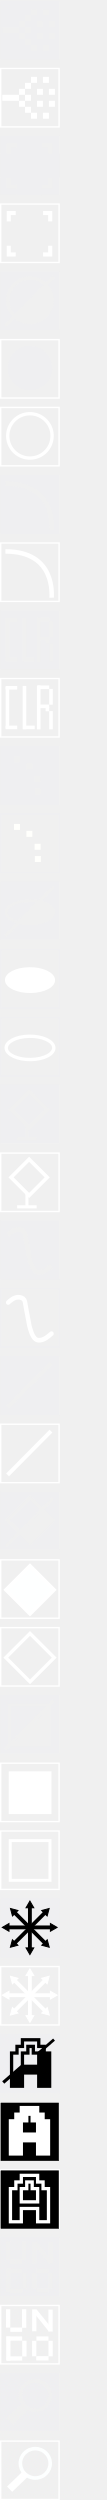
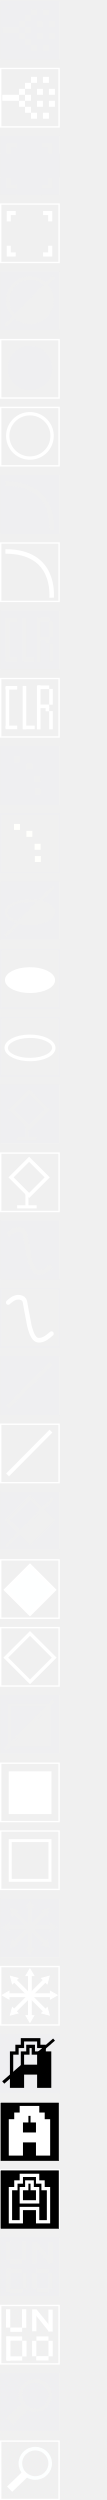
<svg xmlns="http://www.w3.org/2000/svg" xmlns:ns1="http://vectornator.io">
  <symbol id="airbrush" viewBox="0 0 26.458 26.458">
    <defs>
      <mask id="airbrush-mask">
        <rect x="3.742" y="3.149" width="26.245" height="26.245" fill="white" />
        <g stroke-width=".936" fill="black">
          <rect x="22.647" y="7.071" width="2.646" height="2.646" />
          <rect x="12.064" y="12.363" width="2.646" height="2.646" />
          <rect x="14.71" y="9.717" width="2.646" height="2.646" />
          <rect x="17.356" y="7.071" width="2.646" height="2.646" />
          <rect x="14.71" y="15.008" width="2.646" height="2.646" />
          <rect x="12.064" y="17.654" width="2.646" height="2.646" />
          <rect x="20.002" y="12.363" width="2.646" height="2.646" />
          <rect x="14.71" y="20.3" width="2.646" height="2.646" />
          <rect x="17.356" y="22.945" width="2.646" height="2.646" />
          <rect x="20.002" y="17.654" width="2.646" height="2.646" />
          <rect x="22.647" y="22.945" width="2.646" height="2.646" />
          <rect x="25.294" y="12.363" width="2.646" height="2.646" />
          <rect x="25.294" y="17.654" width="2.646" height="2.646" />
        </g>
        <rect x="4.653" y="15.008" width="7.412" height="2.646" stroke-width="1.566" />
      </mask>
    </defs>
    <g transform="translate(-3.635 -3.0423)">
      <rect x="3.742" y="3.519" width="26.245" height="26.245" fill="#EFEFF1" mask="url(#airbrush-mask)" />
    </g>
  </symbol>
  <symbol id="airbrush-active" viewBox="0 0 26.458 26.458">
    <g transform="translate(-3.635 -3.0423)">
      <rect x="3.742" y="3.149" width="26.245" height="26.245" stroke="white" fill="transparent" />
      <g fill="#fff" fill-rule="evenodd">
        <g stroke-width=".936">
          <rect x="22.647" y="7.071" width="2.646" height="2.646" />
          <rect x="12.064" y="12.363" width="2.646" height="2.646" />
          <rect x="14.71" y="9.717" width="2.646" height="2.646" />
          <rect x="17.356" y="7.071" width="2.646" height="2.646" />
          <rect x="14.71" y="15.008" width="2.646" height="2.646" />
          <rect x="12.064" y="17.654" width="2.646" height="2.646" />
          <rect x="20.002" y="12.363" width="2.646" height="2.646" />
          <rect x="14.71" y="20.3" width="2.646" height="2.646" />
          <rect x="17.356" y="22.945" width="2.646" height="2.646" />
          <rect x="20.002" y="17.654" width="2.646" height="2.646" />
          <rect x="22.647" y="22.945" width="2.646" height="2.646" />
          <rect x="25.294" y="12.363" width="2.646" height="2.646" />
          <rect x="25.294" y="17.654" width="2.646" height="2.646" />
        </g>
        <rect x="4.653" y="15.008" width="7.412" height="2.646" stroke-width="1.566" />
      </g>
    </g>
  </symbol>
  <symbol id="brush-selector" viewBox="0 0 26.458 26.458">
    <defs>
      <mask id="brush-selector-mask">
        <rect x="3.742" y="3.149" width="26.245" height="26.245" fill="white" />
        <g fill-rule="evenodd" fill="white">
          <rect x="7.51" y="7.693" width="18.335" height="18.326" stroke="black" stroke-width="1.82" />
          <rect x="11.125" y="3.452" width="11.031" height="26.474" stroke-width="1.073" />
          <rect x="3.675" y="11.389" width="26.419" height="10.771" stroke-width="1.065" />
        </g>
      </mask>
    </defs>
    <g transform="translate(-3.635 -3.4126)">
      <rect x="3.742" y="3.519" width="26.245" height="26.245" fill="#EFEFF1" mask="url(#brush-selector-mask)" />
    </g>
  </symbol>
  <symbol id="brush-selector-active" viewBox="0 0 26.458 26.458">
    <defs>
      <mask id="brush-selector-active-mask">
        <rect x="3.742" y="3.149" width="26.245" height="26.245" fill="white" />
        <g fill="black">
          <rect x="11.125" y="3.452" width="11.031" height="26.474" stroke-width="1.073" stroke="black" />
          <rect x="3.675" y="11.389" width="26.419" height="10.771" stroke-width="1.065" />
        </g>
      </mask>
    </defs>
    <g transform="translate(-3.635 -3.4126)">
      <rect x="3.742" y="3.519" width="26.245" height="26.245" stroke="white" fill="transparent" />
      <rect x="7.51" y="7.693" width="18.335" height="18.326" fill="transparent" stroke="white" stroke-width="1.82" mask="url(#brush-selector-active-mask)" />
    </g>
  </symbol>
  <symbol id="circle" viewBox="0 0 26.458 26.458">
    <defs>
      <mask id="circle-mask">
        <rect x="3.742" y="3.149" width="26.245" height="26.245" fill="white" />
        <g stroke="black">
          <path d="m5.991 27.548 21.342-21.645" fill="none" stroke-width="1.379" />
          <circle transform="rotate(-2.1486)" cx="16.248" cy="16.939" r="9.818" fill="none" stroke-linecap="round" stroke-width="1.48" />
          <path d="m16.059 26.136c-1.261-0.061-2.496-0.384-3.685-0.963-0.543-0.264-1.554-0.904-1.888-1.195l-0.164-0.143 5.438-5.517c2.991-3.034 6.064-6.149 6.83-6.92l1.391-1.403 0.279 0.347c1.912 2.38 2.583 5.58 1.793 8.558-0.437 1.648-1.314 3.172-2.518 4.375-0.824 0.823-1.563 1.351-2.628 1.877-1.55 0.765-3.059 1.071-4.849 0.984z" stroke-linecap="round" stroke-width=".061" fill="black" />
        </g>
      </mask>
    </defs>
    <g transform="translate(-3.635 -3.4126)">
      <rect x="3.742" y="3.519" width="26.245" height="26.245" fill="#EFEFF1" mask="url(#circle-mask)" />
    </g>
  </symbol>
  <symbol id="circle-filled-active" viewBox="0 0 26.458 26.458">
    <g transform="translate(-3.635 -3.4126)" stroke-linecap="round">
      <rect x="3.742" y="3.519" width="26.245" height="26.245" fill="transparent" stroke="white" />
      <circle transform="rotate(-2.1486)" cx="16.248" cy="16.939" r="9.818" fill="#EFEFF1" />
    </g>
  </symbol>
  <symbol id="circle-nofill-active" viewBox="0 0 26.458 26.458">
    <g transform="translate(-3.635 -3.4126)" stroke-linecap="round" fill="transparent">
      <rect x="3.742" y="3.519" width="26.245" height="26.245" stroke="white" />
      <circle transform="rotate(-2.1486)" cx="16.248" cy="16.939" r="9.818" stroke="#fff" stroke-width="1.48" />
    </g>
  </symbol>
  <symbol id="curve" viewBox="0 0 26.458 26.458">
    <defs>
      <mask id="curve-mask">
        <rect x="3.742" y="3.149" width="26.245" height="26.245" fill="white" />
        <path d="m6.032 7.084c22.289-0.027 20.424 19.23 20.465 20.47" fill="none" stroke="black" stroke-width="2.003" />
      </mask>
    </defs>
    <g transform="translate(-3.635 -3.0423)" fill="#EFEFF1">
      <rect x="3.742" y="3.118" width="26.245" height="26.245" mask="url(#curve-mask)" />
    </g>
  </symbol>
  <symbol id="curve-active" viewBox="0 0 26.458 26.458">
    <g transform="translate(-3.635 -3.0423)">
      <rect x="3.742" y="3.149" width="26.245" height="26.245" fill="transparent" stroke="white" />
      <path d="m6.032 7.084c22.289-0.027 20.424 19.23 20.465 20.47" fill="none" stroke="#fff" stroke-width="2.003" />
    </g>
  </symbol>
  <symbol id="clr" viewBox="0 0 26.458 26.458">
    <defs>
      <mask id="clr-mask">
        <rect x="3.742" y="3.149" width="26.245" height="26.245" fill="white" />
        <g stroke="#000">
          <g stroke-width="1.587">
            <path d="m6.923 6.981v18.379" />
            <path d="m6.13 7.418h5.106" />
            <path d="m6.13 24.964h5.106" />
          </g>
          <path d="m14.455 6.603v19.162" stroke-width="1.591" />
          <path d="m13.889 24.964h5.106" stroke-width="1.587" />
          <path d="m20.777 6.406v19.427" stroke-width="1.581" />
          <g stroke-width="1.587">
            <path d="m20.311 7.2h5.106" />
            <path d="m26.208 7.918v6.992" />
            <path d="m20.682 15.628h4.736" />
          </g>
          <path d="m26.212 17.732v8.088" stroke-width="1.583" />
          <path d="m24.608 15.877v1.926" stroke-width="1.587" />
        </g>
      </mask>
    </defs>
    <g transform="translate(-3.635 -3.0423)" fill="#EFEFF1">
      <rect x="3.742" y="3.118" width="26.245" height="26.245" mask="url(#clr-mask)" />
    </g>
  </symbol>
  <symbol id="clr-active" viewBox="0 0 26.458 26.458">
    <g transform="translate(-3.635 -3.0423)">
      <rect x="3.742" y="3.118" width="26.245" height="26.245" stroke="white" fill="transparent" />
      <g fill="none" stroke="white">
        <g stroke-width="1.587">
          <path d="m6.923 6.981v18.379" />
          <path d="m6.13 7.418h5.106" />
          <path d="m6.13 24.964h5.106" />
        </g>
        <path d="m14.455 6.603v19.162" stroke-width="1.591" />
        <path d="m13.889 24.964h5.106" stroke-width="1.587" />
        <path d="m20.777 6.406v19.427" stroke-width="1.581" />
        <g stroke-width="1.587">
          <path d="m20.311 7.2h5.106" />
          <path d="m26.208 7.918v6.992" />
          <path d="m20.682 15.628h4.736" />
        </g>
        <path d="m26.212 17.732v8.088" stroke-width="1.583" />
        <path d="m24.608 15.877v1.926" stroke-width="1.587" />
      </g>
    </g>
  </symbol>
  <symbol id="dotted-freehand" viewBox="0 0 26.458 26.458">
    <defs>
      <mask id="dotted-freehand-mask">
        <rect x="3.742" y="3.149" width="26.245" height="26.245" fill="white" />
        <g stroke-width=".936" fill="black">
          <rect x="9.829" y="7.688" width="2.646" height="2.646" />
          <rect x="15.306" y="10.741" width="2.646" height="2.646" />
          <rect x="18.941" y="16.463" width="2.646" height="2.646" />
          <rect x="19.076" y="21.883" width="2.646" height="2.646" />
        </g>
      </mask>
    </defs>
    <g transform="translate(-3.635 -3.0423)">
      <rect x="3.742" y="3.149" width="26.245" height="26.245" fill="#EFEFF1" mask="url(#dotted-freehand-mask)" />
    </g>
  </symbol>
  <symbol id="dotted-freehand-active" viewBox="0 0 26.458 26.458">
    <g transform="translate(-3.635 -3.0423)">
      <rect x="3.742" y="3.149" width="26.245" height="26.245" stroke="#EFEFF1" fill="transparent" />
      <g fill="#fffffc" fill-rule="evenodd" stroke-width=".936">
        <rect x="9.829" y="7.688" width="2.646" height="2.646" />
        <rect x="15.306" y="10.741" width="2.646" height="2.646" />
        <rect x="18.941" y="16.463" width="2.646" height="2.646" />
        <rect x="19.076" y="21.883" width="2.646" height="2.646" />
      </g>
    </g>
  </symbol>
  <symbol id="ellipse" viewBox="0 0 26.458 26.458">
    <defs>
      <mask id="ellipse-mask">
        <rect x="3.742" y="3.149" width="26.245" height="26.245" fill="white" />
        <g stroke="black">
          <ellipse transform="matrix(.99983 -.018371 .076387 .99708 0 0)" cx="15.581" cy="17.498" rx="10.53" ry="5.171" fill="#EFEFF1" stroke-linecap="round" stroke-width="1.112" />
          <path d="m5.991 27.548 21.342-21.645" fill="none" stroke-width="1.379" />
          <path transform="translate(3.635 3.4126)" d="m11.781 18.254c-1.013-0.097-2.015-0.234-2.115-0.29-0.079-0.044 1.185-1.379 3.954-4.178l4.07-4.113 0.578 0.149c2.128 0.551 4.025 1.731 4.662 2.901 1.308 2.403-2.336 4.956-7.848 5.499-0.856 0.084-2.583 0.101-3.301 0.032z" stroke-width=".847" />
        </g>
      </mask>
    </defs>
    <g transform="translate(-3.635 -3.4126)">
      <rect x="3.742" y="3.519" width="26.245" height="26.245" fill="#EFEFF1" mask="url(#ellipse-mask)" />
    </g>
  </symbol>
  <symbol id="ellipse-filled-active" viewBox="0 0 26.458 26.458">
    <g transform="translate(-3.635 -3.4126)" stroke-linecap="round">
      <rect x="3.742" y="3.519" width="26.245" height="26.245" fill="transparent" stroke="#EFEFF1" />
      <ellipse transform="matrix(.99983 -.018371 .076387 .99708 0 0)" cx="15.581" cy="17.498" rx="10.53" ry="5.171" fill="#fff" stroke="#fff" stroke-width="1.112" />
    </g>
  </symbol>
  <symbol id="ellipse-nofill-active" viewBox="0 0 26.458 26.458">
    <g transform="translate(-3.635 -3.4126)" stroke-linecap="round" fill="transparent">
      <rect x="3.742" y="3.519" width="26.245" height="26.245" stroke="#EFEFF1" />
      <ellipse transform="matrix(.99983 -.018371 .076387 .99708 0 0)" cx="15.581" cy="17.498" rx="10.53" ry="5.171" stroke="#fff" stroke-width="1.49" />
    </g>
  </symbol>
  <symbol id="floodfill" viewBox="0 0 26.458 26.458">
    <defs>
      <mask id="floodfill-mask">
        <rect x="3.742" y="3.149" width="26.245" height="26.245" fill="white" />
        <g fill="transparent" stroke="black">
          <rect transform="rotate(45)" x="16.248" y="-7.121" width="11.319" height="11.319" stroke-width="1.614" />
          <path d="m15.555 21.495v6.342" stroke-width="1.383" />
          <path d="m11.217 27.49h8.636" stroke-width="1.379" />
        </g>
      </mask>
    </defs>
    <g transform="translate(-3.635 -3.4126)">
      <rect x="3.742" y="3.149" width="26.245" height="26.245" fill="#EFEFF1" mask="url(#floodfill-mask)" />
    </g>
  </symbol>
  <symbol id="floodfill-active" viewBox="0 0 26.458 26.458">
    <g transform="translate(-3.635 -3.4126)" stroke="#fff">
      <rect x="3.742" y="3.519" width="26.245" height="26.245" stroke="white" fill="transparent" />
      <g fill="none">
        <rect transform="rotate(45)" x="16.248" y="-7.121" width="11.319" height="11.319" stroke-width="1.614" />
        <path d="m15.555 21.495v6.342" stroke-width="1.383" />
        <path d="m11.217 27.49h8.636" stroke-width="1.379" />
      </g>
    </g>
  </symbol>
  <symbol id="freehand" viewBox="0 0 26.458 26.458">
    <defs>
      <mask id="freehand-mask">
        <rect x="3.742" y="3.149" width="26.245" height="26.245" fill="white" />
        <path transform="matrix(.97643 0 0 1.0266 .72127 -.24277)" d="m6.681 9.441c1.099-0.895 2.177-1.772 3.425-2.105s2.569-0.099 3.316 0.439c0.746 0.539 0.88 1.371 1.029 2.234 0.149 0.862 0.315 1.762 0.521 2.808 0.206 1.046 0.454 2.24 0.675 3.381 0.221 1.141 0.428 2.294 0.624 3.146 0.196 0.851 0.382 1.408 0.6 2.043s0.462 1.338 0.766 1.942c0.303 0.603 0.661 1.097 0.985 1.454 0.324 0.357 0.614 0.579 0.929 0.723 0.315 0.144 0.656 0.212 1.064 0.22 0.408 0.008 0.885-0.043 1.438-0.196 0.553-0.153 1.183-0.409 1.906-0.868 0.723-0.46 1.54-1.124 2.357-1.787" stroke-width="2.016" stroke="black" fill="transparent" />
      </mask>
    </defs>
    <g transform="translate(-3.635 -3.0423)" stroke-linecap="round">
      <rect x="3.742" y="3.149" width="26.245" height="26.245" fill="#EFEFF1" mask="url(#freehand-mask)" />
    </g>
  </symbol>
  <symbol id="freehand-active" viewBox="0 0 26.458 26.458">
    <g transform="translate(-3.635 -3.0423)" stroke-linecap="round">
      <rect x="3.742" y="3.149" width="26.245" height="26.245" stroke="#EFEFF1" fill="transparent" />
      <path transform="matrix(.97643 0 0 1.0266 .72127 -.24277)" d="m6.681 9.441c1.099-0.895 2.177-1.772 3.425-2.105s2.569-0.099 3.316 0.439c0.746 0.539 0.88 1.371 1.029 2.234 0.149 0.862 0.315 1.762 0.521 2.808 0.206 1.046 0.454 2.24 0.675 3.381 0.221 1.141 0.428 2.294 0.624 3.146 0.196 0.851 0.382 1.408 0.6 2.043s0.462 1.338 0.766 1.942c0.303 0.603 0.661 1.097 0.985 1.454 0.324 0.357 0.614 0.579 0.929 0.723 0.315 0.144 0.656 0.212 1.064 0.22 0.408 0.008 0.885-0.043 1.438-0.196 0.553-0.153 1.183-0.409 1.906-0.868 0.723-0.46 1.54-1.124 2.357-1.787" fill="none" stroke="#fff" stroke-width="2.016" />
    </g>
  </symbol>
  <symbol id="line" viewBox="0 0 26.458 26.458">
    <defs>
      <mask id="line-mask">
        <rect x="3.742" y="3.149" width="26.245" height="26.245" fill="white" />
        <path d="m6.99 25.75c19.187-19.356 19.187-19.356 19.187-19.356" fill="none" stroke="black" stroke-width="1.758" />
      </mask>
    </defs>
    <g transform="translate(-3.635 -3.0423)">
      <rect x="3.742" y="3.149" width="26.245" height="26.245" fill="#EFEFF1" mask="url(#line-mask)" />
    </g>
  </symbol>
  <symbol id="line-active" viewBox="0 0 26.458 26.458">
    <g transform="translate(-3.635 -3.0423)">
      <rect x="3.742" y="3.149" width="26.245" height="26.245" fill="transparent" stroke="white" />
      <path d="m6.99 25.75c19.187-19.356 19.187-19.356 19.187-19.356" fill="none" stroke="#fff" stroke-width="1.758" />
    </g>
  </symbol>
  <symbol id="polygon" viewBox="0 0 26.458 26.458">
    <defs>
      <mask id="polygon-mask">
        <rect x="3.742" y="3.149" width="26.245" height="26.245" fill="white" />
        <g stroke="black">
          <rect transform="rotate(45)" x="16.405" y="-7.51" width="14.149" height="14.149" fill="none" stroke-width="1.498" />
          <path d="m6.306 27.676 20.678-20.972" stroke-width="1.337" />
          <path d="m14.512 24.698-2.234-2.234 9.962-10.137 4.555 4.555-10.049 10.049z" stroke-linecap="round" stroke-width=".023" />
        </g>
      </mask>
    </defs>
    <g transform="translate(-3.635 -3.5126)">
      <rect x="3.742" y="3.519" width="26.245" height="26.245" fill="#EFEFF1" mask="url(#polygon-mask)" />
    </g>
  </symbol>
  <symbol id="polygon-filled-active" viewBox="0 0 26.458 26.458">
    <g transform="translate(-3.635 -3.4126)">
      <rect x="3.742" y="3.519" width="26.245" height="26.245" stroke="white" fill="transparent" />
      <rect transform="rotate(45)" x="16.405" y="-7.51" width="15.149" height="15.149" fill="#feffff" fill-rule="evenodd" stroke="#fff" stroke-width="1.498" />
    </g>
  </symbol>
  <symbol id="polygon-nofill-active" viewBox="0 0 26.458 26.458">
    <g transform="translate(-3.635 -3.4126)" fill="transparent">
      <rect x="3.742" y="3.519" width="26.245" height="26.245" stroke="white" />
      <rect transform="rotate(45)" x="16.405" y="-7.51" width="15.149" height="15.149" fill="none" stroke="#fff" stroke-width="1.498" />
    </g>
  </symbol>
  <symbol id="rectangle" viewBox="0 0 26.458 26.458">
    <defs>
      <mask id="rectangle-mask">
        <rect x="3.742" y="3.149" width="26.245" height="26.245" fill="white" />
        <g stroke="black">
          <rect x="7.794" y="7.975" width="17.582" height="17.582" fill="none" stroke-width="1.315" />
          <path d="m5.991 27.548 21.342-21.645" fill="none" stroke-width="1.379" />
          <path transform="translate(3.635 3.4126)" d="m8.283 19.135c1.276-1.291 4.499-4.559 7.162-7.263 2.663-2.703 5.014-5.089 5.225-5.302l0.383-0.387v15.299h-15.089z" stroke-linecap="round" stroke-width=".423" fill="black" />
        </g>
      </mask>
    </defs>
    <g transform="translate(-3.635 -3.4126)">
      <rect x="3.742" y="3.519" width="26.245" height="26.245" fill="#EFEFF1" mask="url(#rectangle-mask)" />
    </g>
  </symbol>
  <symbol id="rectangle-filled-active" viewBox="0 0 26.458 26.458">
    <g transform="translate(-3.635 -3.4126)">
      <rect x="3.742" y="3.519" width="26.245" height="26.245" stroke="white" fill="transparent" />
      <rect x="8.17" y="7.975" width="17.582" height="17.582" fill="#fff" fill-rule="evenodd" stroke="#fff" stroke-width="1.315" />
    </g>
  </symbol>
  <symbol id="rectangle-nofill-active" viewBox="0 0 26.458 26.458">
    <g transform="translate(-3.635 -3.4126)" fill="transparent">
      <rect x="3.742" y="3.519" width="26.245" height="26.245" stroke="white" />
      <rect x="8.17" y="7.975" width="17.582" height="17.582" fill="none" stroke="#fff" stroke-width="1.315" />
    </g>
  </symbol>
  <symbol id="symmetry" viewBox="0 0 26.458 26.458">
    <defs>
      <marker id="marker7653" overflow="visible" orient="auto">
        <path transform="scale(-.2)" d="m5.77 0-8.65 5v-10l8.65 5z" fill="#000" fill-rule="evenodd" stroke="#000" stroke-width="1pt" />
      </marker>
      <marker id="marker7523" overflow="visible" orient="auto">
        <path transform="scale(.2)" d="m5.77 0-8.65 5v-10l8.65 5z" fill="#000" fill-rule="evenodd" stroke="#000" stroke-width="1pt" />
      </marker>
      <marker id="marker7375" overflow="visible" orient="auto">
        <path transform="scale(-.2)" d="m5.77 0-8.65 5v-10l8.65 5z" fill="#000" fill-rule="evenodd" stroke="#000" stroke-width="1pt" />
      </marker>
      <marker id="marker7147" overflow="visible" orient="auto">
        <path transform="scale(.2)" d="m5.77 0-8.65 5v-10l8.65 5z" fill="#000" fill-rule="evenodd" stroke="#000" stroke-width="1pt" />
      </marker>
      <marker id="marker7029" overflow="visible" orient="auto">
        <path transform="scale(.2)" d="m5.77 0-8.65 5v-10l8.65 5z" fill="#000" fill-rule="evenodd" stroke="#000" stroke-width="1pt" />
      </marker>
      <marker id="marker6929" overflow="visible" orient="auto">
        <path transform="scale(-.2)" d="m5.77 0-8.65 5v-10l8.65 5z" fill="#000" fill-rule="evenodd" stroke="#000" stroke-width="1pt" />
      </marker>
      <marker id="TriangleInS" overflow="visible" orient="auto">
        <path transform="scale(-.2)" d="m5.77 0-8.65 5v-10l8.65 5z" fill="#000" fill-rule="evenodd" stroke="#000" stroke-width="1pt" />
      </marker>
      <marker id="TriangleOutS" overflow="visible" orient="auto">
        <path transform="scale(.2)" d="m5.77 0-8.65 5v-10l8.65 5z" fill="#000" fill-rule="evenodd" stroke="#000" stroke-width="1pt" />
      </marker>
    </defs>
-     <g transform="translate(-3.635 -3.4126)">
-       <rect x="3.742" y="3.519" width="26.245" height="26.245" fill="#EFEFF1" />
+     <mask id="symmetry-mask">
+       <rect x="3.742" y="3.519" width="26.245" height="26.245" fill="white" />
      <g fill="#000" stroke="#000">
        <path d="m16.87 6.708v19.719" marker-end="url(#TriangleOutS)" marker-start="url(#TriangleInS)" stroke-width="1.701" />
        <g stroke-width="1.7">
          <path d="m26.925 16.379h-20.299" marker-end="url(#marker7147)" marker-start="url(#marker7375)" />
          <path d="m23.99 9.417-14.354 14.354" marker-end="url(#marker7029)" marker-start="url(#marker6929)" />
          <path d="m9.67 9.417 14.354 14.354" marker-end="url(#marker7523)" marker-start="url(#marker7653)" />
        </g>
      </g>
+     </mask>
+     <g transform="translate(-3.635 -3.4126)">
+       <rect x="3.742" y="3.519" width="26.245" height="26.245" fill="#EFEFF1" mask="url(#symmetry-mask)" />
    </g>
  </symbol>
  <symbol id="symmetry-active" viewBox="0 0 26.458 26.458">
    <defs>
      <marker id="marker1" overflow="visible" orient="auto">
        <path transform="scale(-.2)" d="m5.77 0-8.65 5v-10l8.65 5z" fill="#fff" fill-rule="evenodd" stroke="#fff" stroke-width="1pt" />
      </marker>
      <marker id="marker2" overflow="visible" orient="auto">
        <path transform="scale(.2)" d="m5.77 0-8.65 5v-10l8.65 5z" fill="#fff" fill-rule="evenodd" stroke="#fff" stroke-width="1pt" />
      </marker>
      <marker id="marker3" overflow="visible" orient="auto">
        <path transform="scale(-.2)" d="m5.77 0-8.65 5v-10l8.65 5z" fill="#fff" fill-rule="evenodd" stroke="#fff" stroke-width="1pt" />
      </marker>
      <marker id="marker4" overflow="visible" orient="auto">
        <path transform="scale(.2)" d="m5.77 0-8.65 5v-10l8.65 5z" fill="#fff" fill-rule="evenodd" stroke="#fff" stroke-width="1pt" />
      </marker>
      <marker id="marker5" overflow="visible" orient="auto">
        <path transform="scale(.2)" d="m5.77 0-8.65 5v-10l8.65 5z" fill="#fff" fill-rule="evenodd" stroke="#fff" stroke-width="1pt" />
      </marker>
      <marker id="marker6" overflow="visible" orient="auto">
        <path transform="scale(-.2)" d="m5.77 0-8.65 5v-10l8.65 5z" fill="#fff" fill-rule="evenodd" stroke="#fff" stroke-width="1pt" />
      </marker>
      <marker id="TriangleInS1" overflow="visible" orient="auto">
        <path transform="scale(-.2)" d="m5.77 0-8.65 5v-10l8.65 5z" fill="#fff" fill-rule="evenodd" stroke="#fff" stroke-width="1pt" />
      </marker>
      <marker id="TriangleOutS1" overflow="visible" orient="auto">
        <path transform="scale(.2)" d="m5.77 0-8.65 5v-10l8.65 5z" fill="#fff" fill-rule="evenodd" stroke="#fff" stroke-width="1pt" />
      </marker>
    </defs>
    <g transform="translate(-3.635 -3.4126)">
      <rect x="3.742" y="3.519" width="26.245" height="26.245" stroke="white" fill="transparent" />
      <g fill="#fff" stroke="#fff">
        <path d="m16.87 6.708v19.719" marker-end="url(#TriangleOutS1)" marker-start="url(#TriangleInS1)" stroke-width="1.701" />
        <g stroke-width="1.7">
          <path d="m26.925 16.379h-20.299" marker-end="url(#marker4)" marker-start="url(#marker3)" />
          <path d="m23.99 9.417-14.354 14.354" marker-end="url(#marker5)" marker-start="url(#marker6)" />
          <path d="m9.67 9.417 14.354 14.354" marker-end="url(#marker2)" marker-start="url(#marker1)" />
        </g>
      </g>
    </g>
  </symbol>
  <symbol id="text" clip-rule="evenodd" fill-rule="evenodd" stroke-linecap="round" stroke-linejoin="round" version="1.1" viewBox="0 0 26.458 26.458" xml:space="preserve">
    <g transform="matrix(.97353 0 0 .97353 .46747 .56764)" ns1:layerName="layer1">
      <path d="m-0.451-0.571h27.21v27.357h-27.21v0z" fill="#EFEFF1" />
      <g stroke="#000" stroke-linecap="butt" stroke-linejoin="miter">
        <path d="m4.781 23.291v-15.066h2.471v-3.013h2.471v-3.013h7.414v3.013h2.471v3.013h2.471v15.066h-4.942v-6.026h-7.414v6.026zm4.942-9.039h7.414v-6.026h-2.471v-3.013h-2.471v3.013h-2.471z" fill="none" stroke-width="1.504" />
        <path d="m0.99 21.604 8.532-7.404" stroke-width="1.443" />
        <path d="m16.624 8.587 7.459-6.474" clip-rule="evenodd" stroke-width="1.261" />
      </g>
      <path transform="matrix(1.0272 0 0 1.0272 -.48018 -.58307)" d="m5.87 20.587v-1.898l4.014-3.483h8.007v-6.51l0.885-0.771 0.018 1.404h2.436v13.156h-3.339v-5.843h-8.715v5.843h-3.306z" fill-rule="evenodd" stroke="black" stroke-width=".83" />
    </g>
  </symbol>
  <symbol id="text-filled-active" clip-rule="evenodd" fill-rule="evenodd" stroke-linecap="round" stroke-linejoin="round" version="1.1" viewBox="0 0 26.458 26.458">
    <g transform="matrix(.97353 0 0 .97353 .46747 .56764)" ns1:layerName="layer1">
      <path d="m-0.065 0.107h26.245v26.245h-26.245v0z" stroke="#000" stroke-linecap="round" stroke-linejoin="bevel" stroke-width=".213" />
      <path d="m4.267 23.291v-15.066h2.471v-3.013h2.471v-3.013h7.414v3.013h2.471v3.013h2.471v15.066h-4.942v-6.026h-7.414v6.026zm4.942-9.039h7.414v-6.026h-2.471v-3.013h-2.471v3.013h-2.471z" fill="#fff" stroke="#fff" stroke-linecap="butt" stroke-linejoin="miter" stroke-width="1.504" />
    </g>
  </symbol>
  <symbol id="text-nofill-active" clip-rule="evenodd" fill-rule="evenodd" stroke-linecap="round" stroke-linejoin="round" version="1.1" viewBox="0 0 26.458 26.458">
    <g transform="matrix(.97353 0 0 .97353 .46747 .56764)" ns1:layerName="layer1">
      <path d="m-0.451-0.571h27.21v27.357h-27.21v0z" fill="white" stroke="white" />
      <path d="m-0.065 0.107h26.245v26.245h-26.245v0z" stroke="#000" stroke-linecap="round" stroke-linejoin="bevel" stroke-width=".213" />
      <path d="m4.267 23.291v-15.066h2.471v-3.013h2.471v-3.013h7.414v3.013h2.471v3.013h2.471v15.066h-4.942v-6.026h-7.414v6.026zm4.942-9.039h7.414v-6.026h-2.471v-3.013h-2.471v3.013h-2.471z" fill="none" stroke="#fff" stroke-linecap="butt" stroke-linejoin="miter" stroke-width="1.504" />
    </g>
  </symbol>
  <symbol id="undo" version="1.1" viewBox="0 0 26.458 26.458">
    <defs>
      <mask id="undo-mask">
        <rect x="3.742" y="3.149" width="26.245" height="26.245" fill="white" />
        <g fill="none" stroke="#000">
          <path d="m7.235 4.98v8.145" stroke-width="1.89" />
          <path d="m8.175 14.052h5.248" stroke-width="1.89" />
          <g stroke-width="1.89">
            <path d="m18.806 5.034v9.719" />
            <path d="m14.318 4.993v8.21" />
            <path d="m19.091 5.665 6.913 8.595" />
            <path d="m25.998 5.155v9.719" />
          </g>
          <path d="m7.322 17.029v10.704" stroke-width="1.89" />
          <g stroke-width="1.89">
            <path d="m6.579 17.971h6.857" />
            <path d="m6.647 26.781h6.824" />
            <path d="m14.419 18.928v6.981" />
            <path d="m18.774 18.961v6.848" />
            <path d="m26.019 18.957v6.885" />
            <path d="m19.741 17.971h5.351" />
            <path d="m19.665 26.71h5.457" />
          </g>
        </g>
      </mask>
    </defs>
    <g transform="translate(-3.635 -3.0423)">
      <rect x="3.742" y="3.118" width="26.245" height="26.245" fill="#EFEFF1" mask="url(#undo-mask)" />
    </g>
  </symbol>
  <symbol id="undo-active" version="1.1" viewBox="0 0 26.458 26.458">
    <g transform="translate(-3.635 -3.0423)">
      <rect x="3.742" y="3.118" width="26.245" height="26.245" fill="transparent" stroke="white" />
      <g fill="none" stroke="#fff">
        <path d="m7.235 4.98v8.145" stroke-width="1.89" />
        <path d="m8.175 14.052h5.248" stroke-width="1.89" />
        <g stroke-width="1.89">
          <path d="m18.806 5.034v9.719" />
          <path d="m14.318 4.993v8.21" />
          <path d="m19.091 5.665 6.913 8.595" />
          <path d="m25.998 5.155v9.719" />
        </g>
        <path d="m7.322 17.029v10.704" stroke-width="1.89" />
        <g stroke-width="1.89">
          <path d="m6.579 17.971h6.857" />
          <path d="m6.647 26.781h6.824" />
          <path d="m14.419 18.928v6.981" />
          <path d="m18.774 18.961v6.848" />
          <path d="m26.019 18.957v6.885" />
          <path d="m19.741 17.971h5.351" />
          <path d="m19.665 26.71h5.457" />
        </g>
      </g>
    </g>
  </symbol>
  <symbol id="zoom" version="1.1" viewBox="0 0 26.458 26.458">
    <mask id="zoom-mask">
      <rect x="3.742" y="3.149" width="26.245" height="26.245" fill="white" />
      <ellipse cx="19.254" cy="13.561" rx="6.601" ry="6.499" fill="none" stroke="#000" stroke-linecap="round" stroke-width="1.597" />
      <path d="m7.89 25.005 7.372-7.103" fill="none" stroke="black" stroke-width="4.097" />
    </mask>
    <g transform="translate(-3.635 -3.4126)">
      <rect x="3.742" y="3.519" width="26.245" height="26.245" fill="#EFEFF1" mask="url(#zoom-mask)" />
    </g>
  </symbol>
  <symbol id="zoom-active" version="1.1" viewBox="0 0 26.458 26.458">
    <g transform="translate(-3.635 -3.4126)">
      <rect x="3.742" y="3.519" width="26.245" height="26.245" stroke="white" fill="transparent" />
      <ellipse cx="19.254" cy="13.561" rx="6.601" ry="6.499" fill="none" stroke="#fdffff" stroke-linecap="round" stroke-width="1.597" />
      <path d="m7.89 25.005 7.372-7.103" fill="none" stroke="#fff" stroke-width="3.265" />
    </g>
  </symbol>
  <view id="airbrush-view" viewBox="0 0 26.458 26.458" />
  <view id="airbrush-active-view" viewBox="0 30 26.458 26.458" />
  <view id="brush-selector-view" viewBox="0 60 26.458 26.458" />
  <view id="brush-selector-active-view" viewBox="0 90 26.458 26.458" />
  <view id="circle-view" viewBox="0 120 26.458 26.458" />
  <view id="circle-filled-active-view" viewBox="0 150 26.458 26.458" />
  <view id="circle-nofill-active-view" viewBox="0 180 26.458 26.458" />
  <view id="curve-view" viewBox="0 210 26.458 26.458" />
  <view id="curve-active-view" viewBox="0 240 26.458 26.458" />
  <view id="clr-view" viewBox="0 270 26.458 26.458" />
  <view id="clr-active-view" viewBox="0 300 26.458 26.458" />
  <view id="dotted-freehand-view" viewBox="0 330 26.458 26.458" />
  <view id="dotted-freehand-active-view" viewBox="0 360 26.458 26.458" />
  <view id="ellipse-view" viewBox="0 390 26.458 26.458" />
  <view id="ellipse-filled-active-view" viewBox="0 420 26.458 26.458" />
  <view id="ellipse-nofill-active-view" viewBox="0 450 26.458 26.458" />
  <view id="floodfill-view" viewBox="0 480 26.458 26.458" />
  <view id="floodfill-active-view" viewBox="0 510 26.458 26.458" />
  <view id="freehand-view" viewBox="0 540 26.458 26.458" />
  <view id="freehand-active-view" viewBox="0 570 26.458 26.458" />
  <view id="line-view" viewBox="0 600 26.458 26.458" />
  <view id="line-active-view" viewBox="0 630 26.458 26.458" />
  <view id="polygon-view" viewBox="0 660 26.458 26.458" />
  <view id="polygon-filled-active-view" viewBox="0 690 26.458 26.458" />
  <view id="polygon-nofill-active-view" viewBox="0 720 26.458 26.458" />
  <view id="rectangle-view" viewBox="0 750 26.458 26.458" />
  <view id="rectangle-filled-active-view" viewBox="0 780 26.458 26.458" />
  <view id="rectangle-nofill-active-view" viewBox="0 810 26.458 26.458" />
  <view id="symmetry-view" viewBox="0 840 26.458 26.458" />
  <view id="symmetry-active-view" viewBox="0 870 26.458 26.458" />
  <view id="text-view" viewBox="0 900 26.458 26.458" />
  <view id="text-filled-active-view" viewBox="0 930 26.458 26.458" />
  <view id="text-nofill-active-view" viewBox="0 960 26.458 26.458" />
  <view id="undo-view" viewBox="0 990 26.458 26.458" />
  <view id="undo-active-view" viewBox="0 1020 26.458 26.458" />
  <view id="zoom-view" viewBox="0 1050 26.458 26.458" />
  <view id="zoom-active-view" viewBox="0 1080 26.458 26.458" />
  <use href="#airbrush" id="airbrush" width="26.458" height="26.458" x="0" y="0" />
  <use href="#airbrush-active" id="airbrush-active" width="26.458" height="26.458" x="0" y="30" />
  <use href="#brush-selector" id="brush-selector" width="26.458" height="26.458" x="0" y="60" />
  <use href="#brush-selector-active" id="brush-selector-active" width="26.458" height="26.458" x="0" y="90" />
  <use href="#circle" id="circle" width="26.458" height="26.458" x="0" y="120" />
  <use href="#circle-filled-active" id="circle-filled-active" width="26.458" height="26.458" x="0" y="150" />
  <use href="#circle-nofill-active" id="circle-nofill-active" width="26.458" height="26.458" x="0" y="180" />
  <use href="#curve" id="curve" width="26.458" height="26.458" x="0" y="210" />
  <use href="#curve-active" id="curve-active" width="26.458" height="26.458" x="0" y="240" />
  <use href="#clr" id="clr" width="26.458" height="26.458" x="0" y="270" />
  <use href="#clr-active" id="clr-active" width="26.458" height="26.458" x="0" y="300" />
  <use href="#dotted-freehand" id="dotted-freehand" width="26.458" height="26.458" x="0" y="330" />
  <use href="#dotted-freehand-active" id="dotted-freehand-active" width="26.458" height="26.458" x="0" y="360" />
  <use href="#ellipse" id="ellipse" width="26.458" height="26.458" x="0" y="390" />
  <use href="#ellipse-filled-active" id="ellipse-filled-active" width="26.458" height="26.458" x="0" y="420" />
  <use href="#ellipse-nofill-active" id="ellipse-nofill-active" width="26.458" height="26.458" x="0" y="450" />
  <use href="#floodfill" id="floodfill" width="26.458" height="26.458" x="0" y="480" />
  <use href="#floodfill-active" id="floodfill-active" width="26.458" height="26.458" x="0" y="510" />
  <use href="#freehand" id="freehand" width="26.458" height="26.458" x="0" y="540" />
  <use href="#freehand-active" id="freehand-active" width="26.458" height="26.458" x="0" y="570" />
  <use href="#line" id="line" width="26.458" height="26.458" x="0" y="600" />
  <use href="#line-active" id="line-active" width="26.458" height="26.458" x="0" y="630" />
  <use href="#polygon" id="polygon" width="26.458" height="26.458" x="0" y="660" />
  <use href="#polygon-filled-active" id="polygon-filled-active" width="26.458" height="26.458" x="0" y="690" />
  <use href="#polygon-nofill-active" id="polygon-nofill-active" width="26.458" height="26.458" x="0" y="720" />
  <use href="#rectangle" id="polygon" width="26.458" height="26.458" x="0" y="750" />
  <use href="#rectangle-filled-active" id="rectangle-filled-active" width="26.458" height="26.458" x="0" y="780" />
  <use href="#rectangle-nofill-active" id="rectangle-nofill-active" width="26.458" height="26.458" x="0" y="810" />
  <use href="#symmetry" id="symmetry" width="26.458" height="26.458" x="0" y="840" />
  <use href="#symmetry-active" id="symmetry-active" width="26.458" height="26.458" x="0" y="870" />
  <use href="#text" id="text" width="26.458" height="26.458" x="0" y="900" />
  <use href="#text-filled-active" id="text-filled-active" width="26.458" height="26.458" x="0" y="930" />
  <use href="#text-nofill-active" id="text-nofill-active" width="26.458" height="26.458" x="0" y="960" />
  <use href="#undo" id="undo" width="26.458" height="26.458" x="0" y="990" />
  <use href="#undo-active" id="undo-active" width="26.458" height="26.458" x="0" y="1020" />
  <use href="#zoom" id="zoom" width="26.458" height="26.458" x="0" y="1050" />
  <use href="#zoom-active" id="zoom-active" width="26.458" height="26.458" x="0" y="1080" />
</svg>
